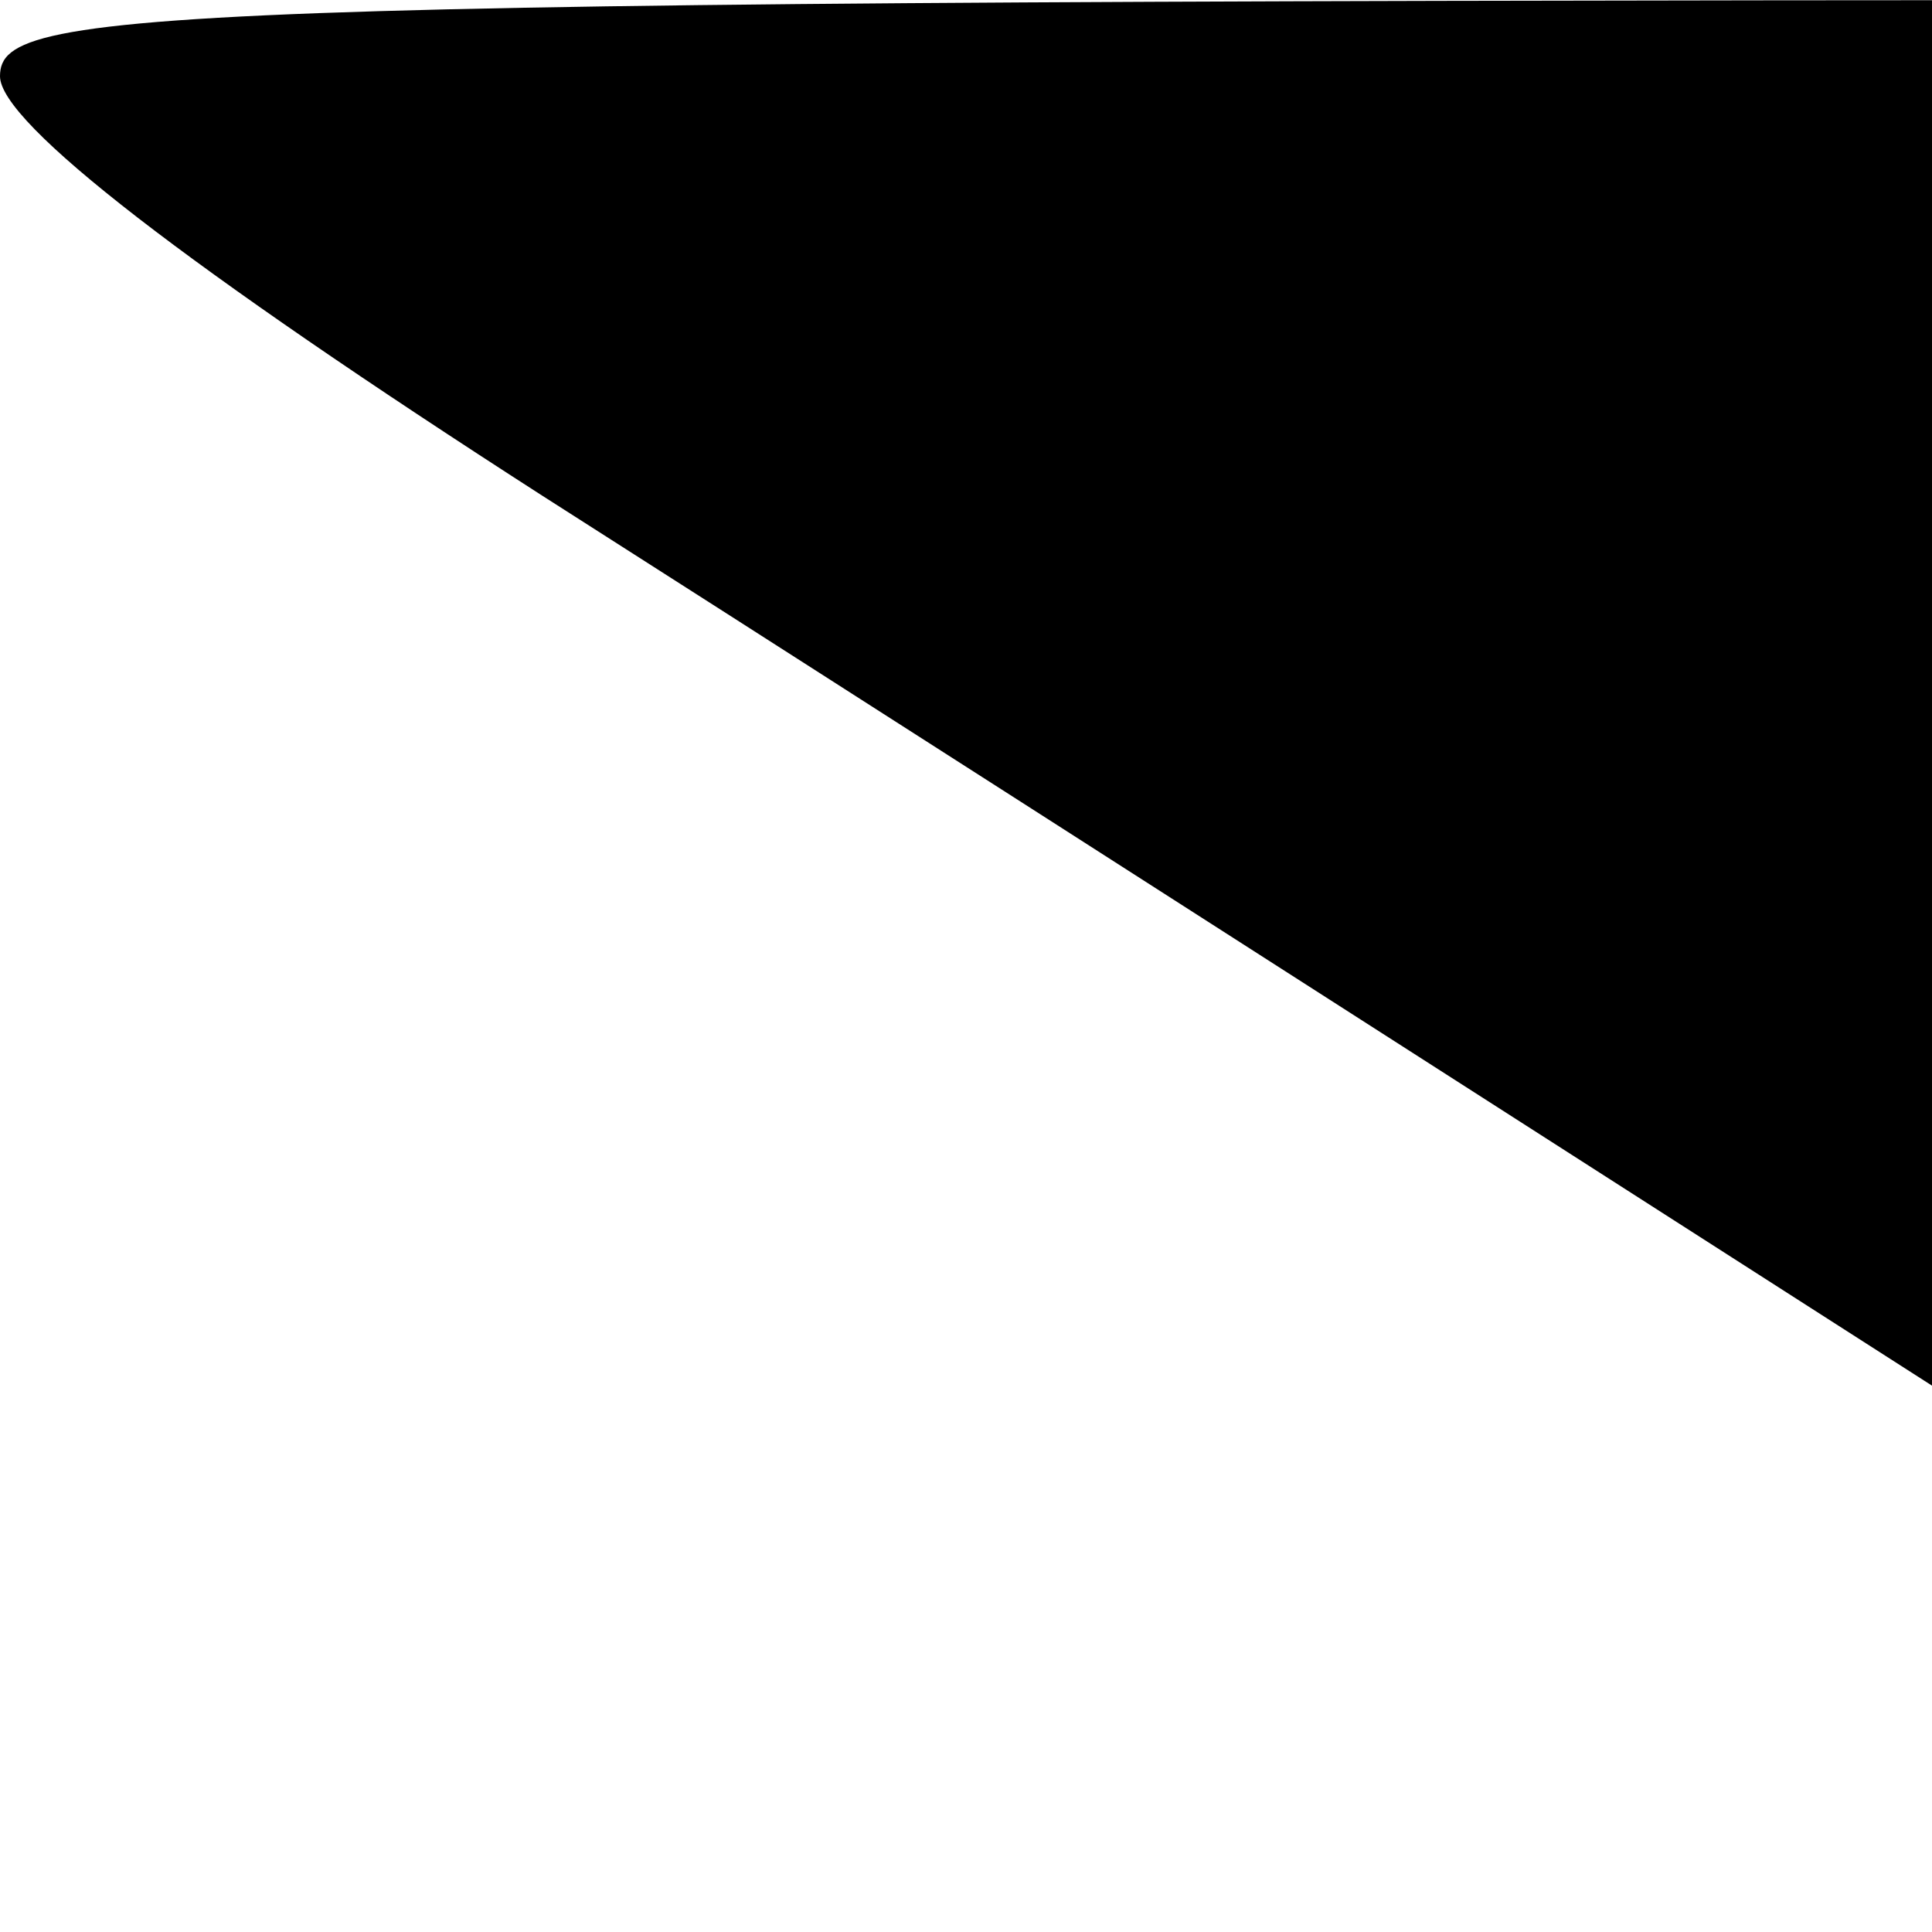
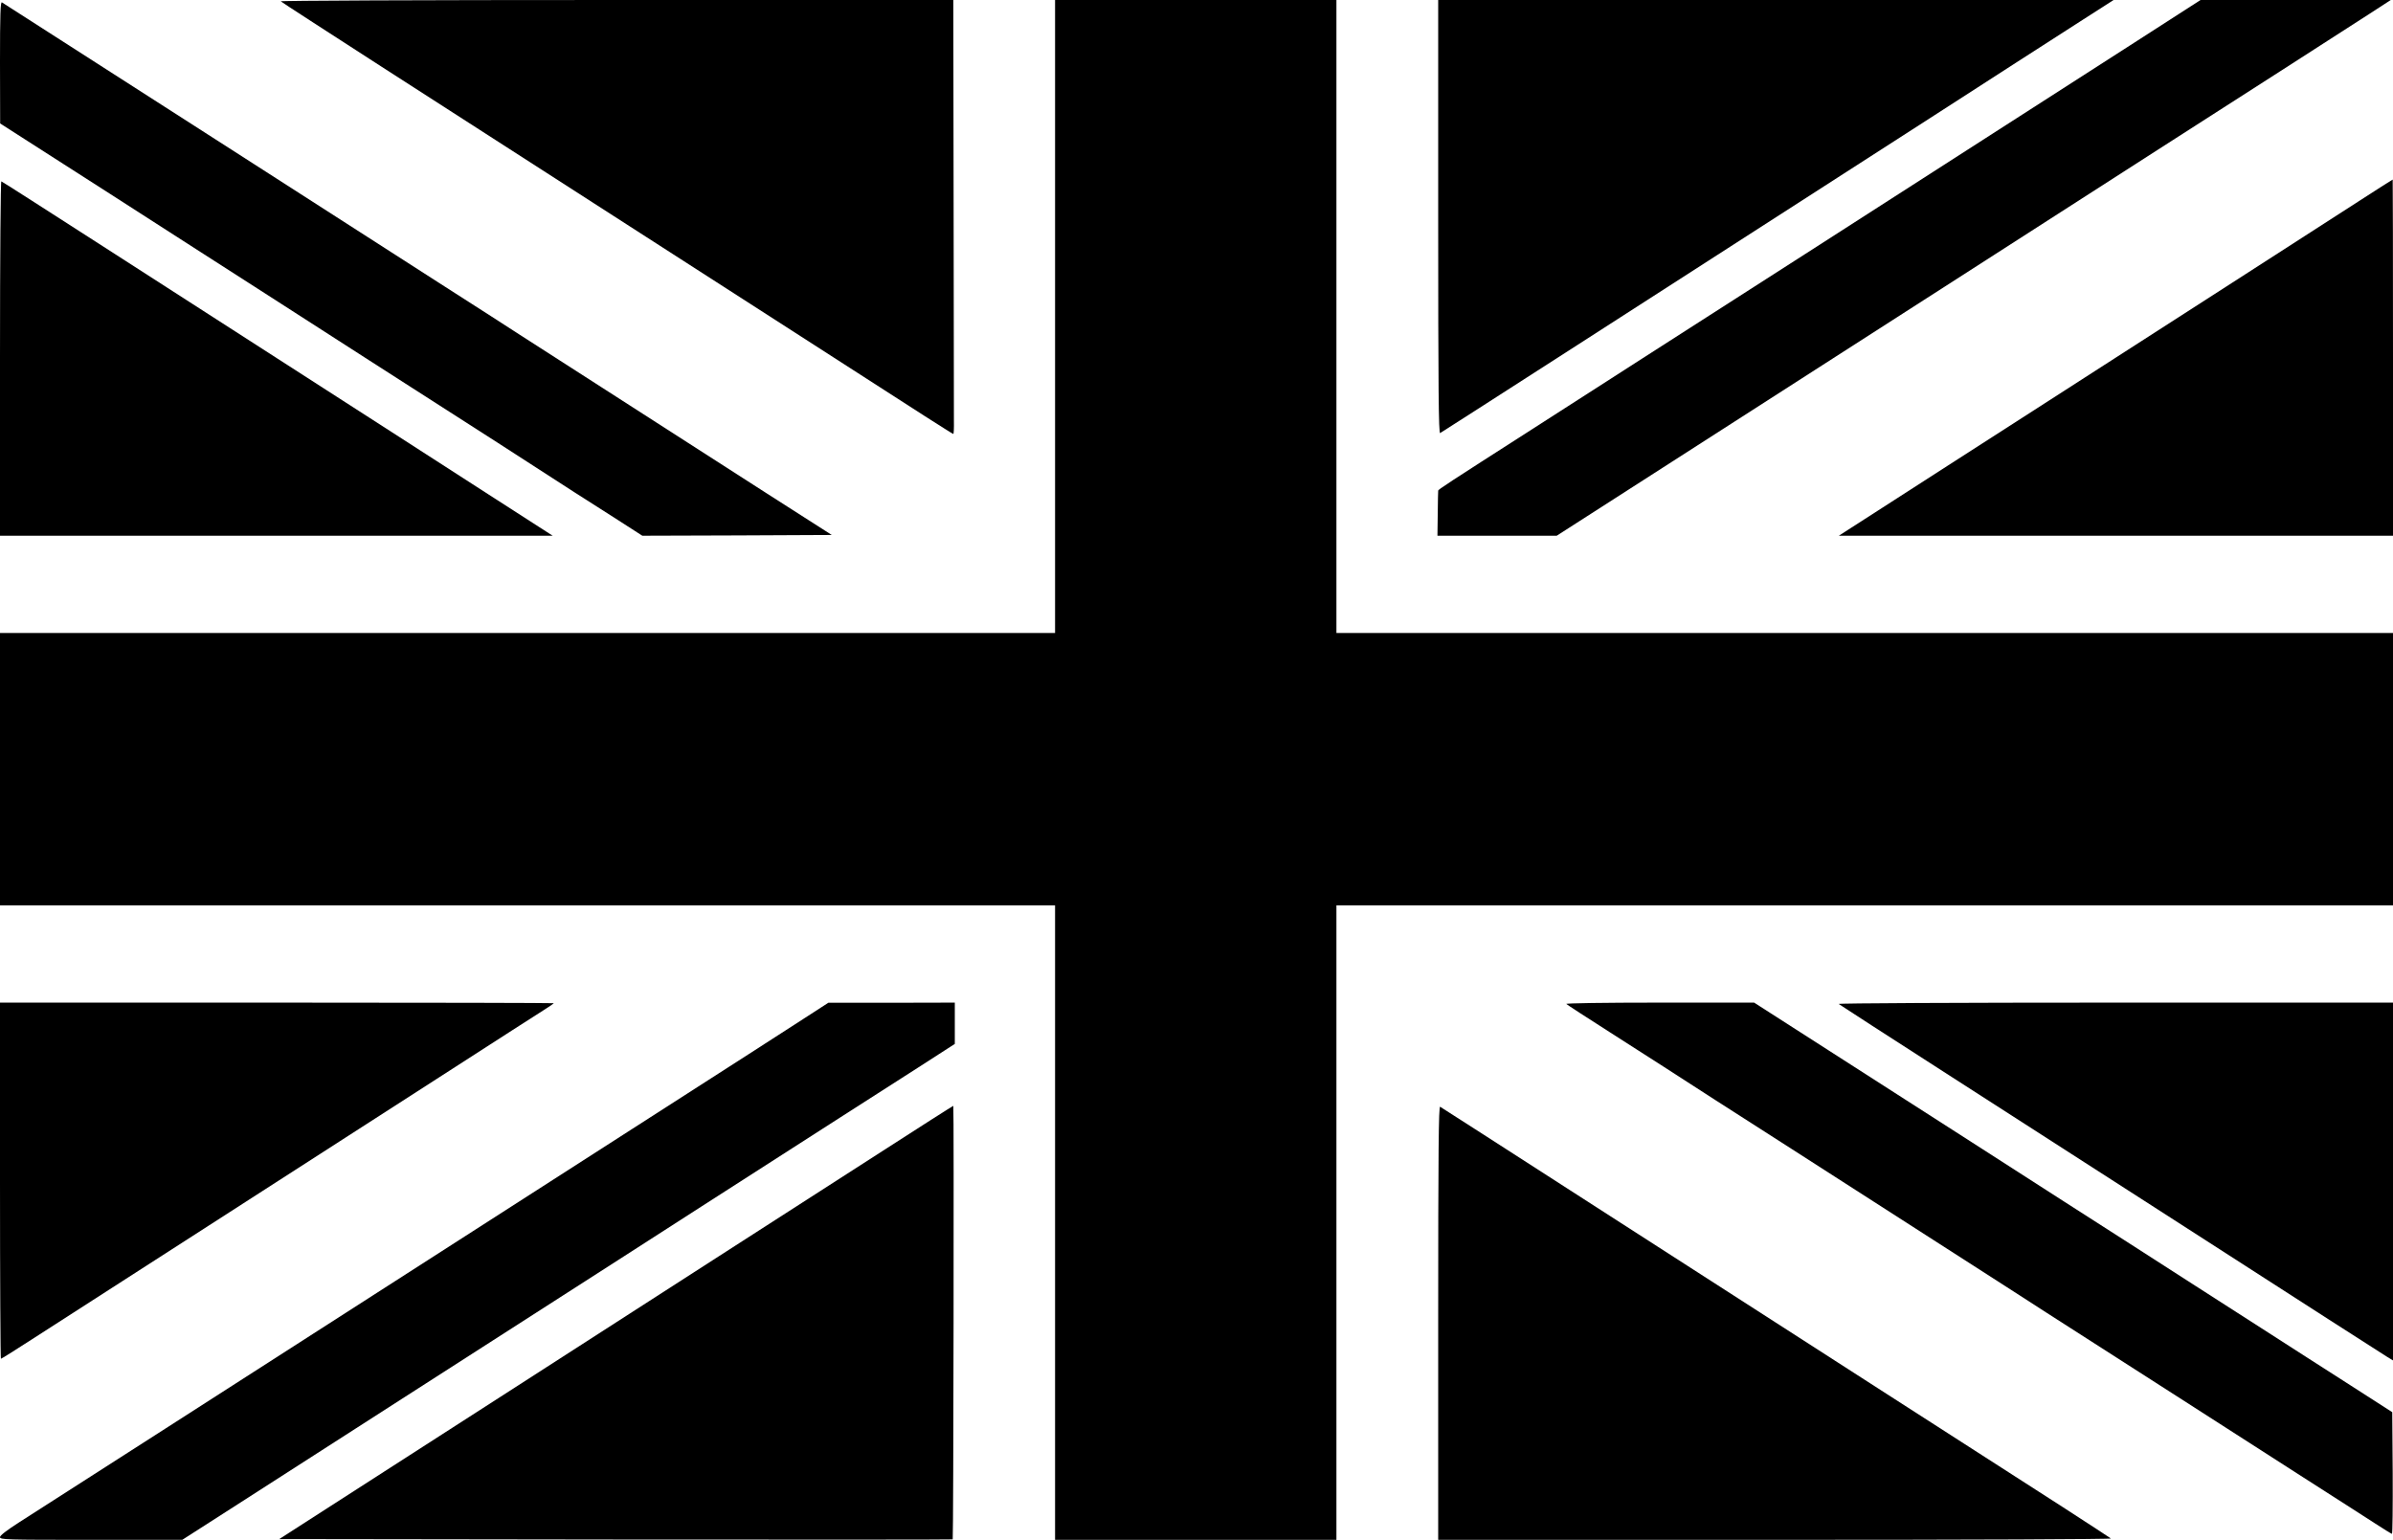
- <svg xmlns="http://www.w3.org/2000/svg" width="456" height="456" viewBox="0 0 456 456" version="1.1" xml:space="preserve" style="fill:#000000;stroke:none">
-   <path d="M1876 10281 c5 -5 308 -201 674 -437 366 -235 1000 -643 1410 -907 410 -263 1035 -666 1390 -894 355 -228 728 -468 830 -534 102 -65 187 -119 190 -119 3 0 5 39 4 88 0 48 -1 700 -2 1450 l-2 1362 -2252 0 c-1335 0 -2248 -4 -2242 -9z" />
-   <path d="M7050 8175 l0 -2115 -3525 0 -3525 0 0 -910 0 -910 3525 0 3525 0 0 -2120 0 -2120 940 0 940 0 0 2120 0 2120 3530 0 3530 0 0 910 0 910 -3530 0 -3530 0 0 2115 0 2115 -940 0 -940 0 0 -2115z" />
-   <path d="M9610 8839 c0 -1157 3 -1449 13 -1443 26 15 1315 844 3277 2107 393 254 829 534 969 624 l254 163 -2256 0 -2257 0 0 -1451z" />
-   <path d="M14280 10017 c-234 -150 -627 -403 -875 -562 -247 -159 -851 -546 -1342 -862 -491 -315 -981 -629 -1090 -699 -109 -70 -227 -146 -263 -169 -36 -23 -249 -160 -475 -305 -571 -366 -625 -401 -625 -409 -1 -3 -2 -72 -3 -154 l-2 -147 399 0 398 0 712 457 c391 251 1271 816 1956 1256 1368 879 1494 960 2165 1390 253 163 523 336 600 386 l140 91 -635 0 -636 0 -424 -273z" />
-   <path d="M0 9873 l1 -408 732 -469 c402 -259 869 -558 1037 -666 168 -108 483 -311 700 -450 780 -500 1097 -703 1197 -769 56 -36 135 -87 175 -113 40 -25 158 -101 262 -167 l188 -121 633 2 633 3 -430 275 c-235 151 -475 305 -531 341 -56 36 -318 205 -582 374 -264 170 -509 327 -545 350 -36 24 -279 180 -540 347 -261 168 -817 524 -1235 793 -1022 656 -1667 1070 -1682 1079 -10 6 -13 -77 -13 -401z" />
-   <path d="M15770 8951 c-118 -76 -465 -299 -770 -496 -305 -196 -908 -584 -1340 -862 -432 -277 -917 -590 -1079 -694 l-294 -189 1852 0 1851 0 0 1190 c0 655 -1 1190 -2 1190 -2 0 -100 -63 -218 -139z" />
-   <path d="M0 7896 l0 -1186 1847 0 1846 0 -429 276 c-236 152 -526 339 -644 415 -236 152 -888 571 -1929 1241 -370 238 -677 435 -682 436 -5 2 -9 -496 -9 -1182z" />
-   <path d="M0 2400 c0 -655 3 -1190 6 -1190 4 0 95 57 203 127 108 69 641 413 1186 763 545 350 1258 809 1585 1020 327 211 623 401 658 423 34 21 62 41 62 43 0 2 -832 4 -1850 4 l-1850 0 0 -1190z" />
-   <path d="M5365 3479 c-246 -159 -341 -220 -1145 -736 -399 -256 -1074 -689 -1500 -963 -1018 -654 -2432 -1561 -2592 -1663 -84 -54 -128 -88 -128 -99 0 -17 36 -18 609 -18 l609 0 368 236 c203 130 700 449 1104 709 404 260 888 570 1075 690 187 120 369 237 405 260 61 40 828 532 1445 928 154 98 389 249 523 335 l242 156 0 138 0 138 -422 -1 -423 0 -170 -110z" />
-   <path d="M10466 3581 c5 -5 137 -91 294 -191 266 -170 442 -283 700 -450 58 -37 290 -186 515 -330 1029 -660 1302 -836 1425 -915 58 -38 294 -190 1145 -735 149 -95 299 -192 335 -215 36 -23 250 -160 475 -305 226 -144 458 -294 516 -331 58 -38 109 -69 112 -69 4 0 6 183 5 406 l-3 407 -280 180 c-154 98 -424 272 -600 385 -176 113 -381 244 -455 292 -74 48 -263 169 -420 270 -157 100 -355 227 -440 282 -85 55 -360 231 -610 392 -250 160 -681 437 -957 614 l-502 322 -632 0 c-377 0 -629 -4 -623 -9z" />
-   <path d="M12286 3581 c5 -4 344 -224 754 -487 796 -511 1932 -1243 2517 -1619 196 -126 374 -240 395 -253 l38 -23 0 1195 0 1196 -1857 0 c-1049 0 -1853 -4 -1847 -9z" />
-   <path d="M5895 2597 c-258 -166 -760 -489 -1115 -717 -354 -228 -1001 -644 -1437 -925 -436 -280 -947 -609 -1135 -730 l-342 -220 2249 -3 c1236 -1 2250 -1 2251 1 5 5 9 2897 4 2897 -3 0 -216 -136 -475 -303z" />
-   <path d="M9610 1451 l0 -1451 2252 0 c1330 0 2248 4 2243 9 -6 5 -152 100 -325 212 -173 111 -700 450 -1170 752 -470 303 -1271 818 -1780 1145 -896 577 -1181 760 -1207 776 -10 6 -13 -286 -13 -1443z" />
+ <svg xmlns="http://www.w3.org/2000/svg" version="1.0" width="1599pt" height="1029pt" viewBox="0 0 1599 1029" preserveAspectRatio="xMidYMid meet">
+   <g transform="translate(0,1029) scale(0.1,-0.1)" fill="#000000" stroke="none">
+     <path d="M1876 10281 c5 -5 308 -201 674 -437 366 -235 1000 -643 1410 -907 410 -263 1035 -666 1390 -894 355 -228 728 -468 830 -534 102 -65 187 -119 190 -119 3 0 5 39 4 88 0 48 -1 700 -2 1450 l-2 1362 -2252 0 c-1335 0 -2248 -4 -2242 -9z" />
+     <path d="M7050 8175 l0 -2115 -3525 0 -3525 0 0 -910 0 -910 3525 0 3525 0 0 -2120 0 -2120 940 0 940 0 0 2120 0 2120 3530 0 3530 0 0 910 0 910 -3530 0 -3530 0 0 2115 0 2115 -940 0 -940 0 0 -2115z" />
+     <path d="M9610 8839 c0 -1157 3 -1449 13 -1443 26 15 1315 844 3277 2107 393 254 829 534 969 624 l254 163 -2256 0 -2257 0 0 -1451z" />
+     <path d="M14280 10017 c-234 -150 -627 -403 -875 -562 -247 -159 -851 -546 -1342 -862 -491 -315 -981 -629 -1090 -699 -109 -70 -227 -146 -263 -169 -36 -23 -249 -160 -475 -305 -571 -366 -625 -401 -625 -409 -1 -3 -2 -72 -3 -154 l-2 -147 399 0 398 0 712 457 c391 251 1271 816 1956 1256 1368 879 1494 960 2165 1390 253 163 523 336 600 386 l140 91 -635 0 -636 0 -424 -273z" />
+     <path d="M0 9873 l1 -408 732 -469 c402 -259 869 -558 1037 -666 168 -108 483 -311 700 -450 780 -500 1097 -703 1197 -769 56 -36 135 -87 175 -113 40 -25 158 -101 262 -167 l188 -121 633 2 633 3 -430 275 c-235 151 -475 305 -531 341 -56 36 -318 205 -582 374 -264 170 -509 327 -545 350 -36 24 -279 180 -540 347 -261 168 -817 524 -1235 793 -1022 656 -1667 1070 -1682 1079 -10 6 -13 -77 -13 -401z" />
+     <path d="M15770 8951 c-118 -76 -465 -299 -770 -496 -305 -196 -908 -584 -1340 -862 -432 -277 -917 -590 -1079 -694 l-294 -189 1852 0 1851 0 0 1190 c0 655 -1 1190 -2 1190 -2 0 -100 -63 -218 -139z" />
+     <path d="M0 7896 l0 -1186 1847 0 1846 0 -429 276 c-236 152 -526 339 -644 415 -236 152 -888 571 -1929 1241 -370 238 -677 435 -682 436 -5 2 -9 -496 -9 -1182z" />
+     <path d="M0 2400 c0 -655 3 -1190 6 -1190 4 0 95 57 203 127 108 69 641 413 1186 763 545 350 1258 809 1585 1020 327 211 623 401 658 423 34 21 62 41 62 43 0 2 -832 4 -1850 4 l-1850 0 0 -1190z" />
+     <path d="M5365 3479 c-246 -159 -341 -220 -1145 -736 -399 -256 -1074 -689 -1500 -963 -1018 -654 -2432 -1561 -2592 -1663 -84 -54 -128 -88 -128 -99 0 -17 36 -18 609 -18 l609 0 368 236 c203 130 700 449 1104 709 404 260 888 570 1075 690 187 120 369 237 405 260 61 40 828 532 1445 928 154 98 389 249 523 335 l242 156 0 138 0 138 -422 -1 -423 0 -170 -110z" />
+     <path d="M10466 3581 c5 -5 137 -91 294 -191 266 -170 442 -283 700 -450 58 -37 290 -186 515 -330 1029 -660 1302 -836 1425 -915 58 -38 294 -190 1145 -735 149 -95 299 -192 335 -215 36 -23 250 -160 475 -305 226 -144 458 -294 516 -331 58 -38 109 -69 112 -69 4 0 6 183 5 406 l-3 407 -280 180 c-154 98 -424 272 -600 385 -176 113 -381 244 -455 292 -74 48 -263 169 -420 270 -157 100 -355 227 -440 282 -85 55 -360 231 -610 392 -250 160 -681 437 -957 614 l-502 322 -632 0 c-377 0 -629 -4 -623 -9z" />
+     <path d="M12286 3581 c5 -4 344 -224 754 -487 796 -511 1932 -1243 2517 -1619 196 -126 374 -240 395 -253 l38 -23 0 1195 0 1196 -1857 0 c-1049 0 -1853 -4 -1847 -9z" />
+     <path d="M5895 2597 c-258 -166 -760 -489 -1115 -717 -354 -228 -1001 -644 -1437 -925 -436 -280 -947 -609 -1135 -730 l-342 -220 2249 -3 c1236 -1 2250 -1 2251 1 5 5 9 2897 4 2897 -3 0 -216 -136 -475 -303z" />
+     <path d="M9610 1451 l0 -1451 2252 0 c1330 0 2248 4 2243 9 -6 5 -152 100 -325 212 -173 111 -700 450 -1170 752 -470 303 -1271 818 -1780 1145 -896 577 -1181 760 -1207 776 -10 6 -13 -286 -13 -1443z" />
+   </g>
</svg>
